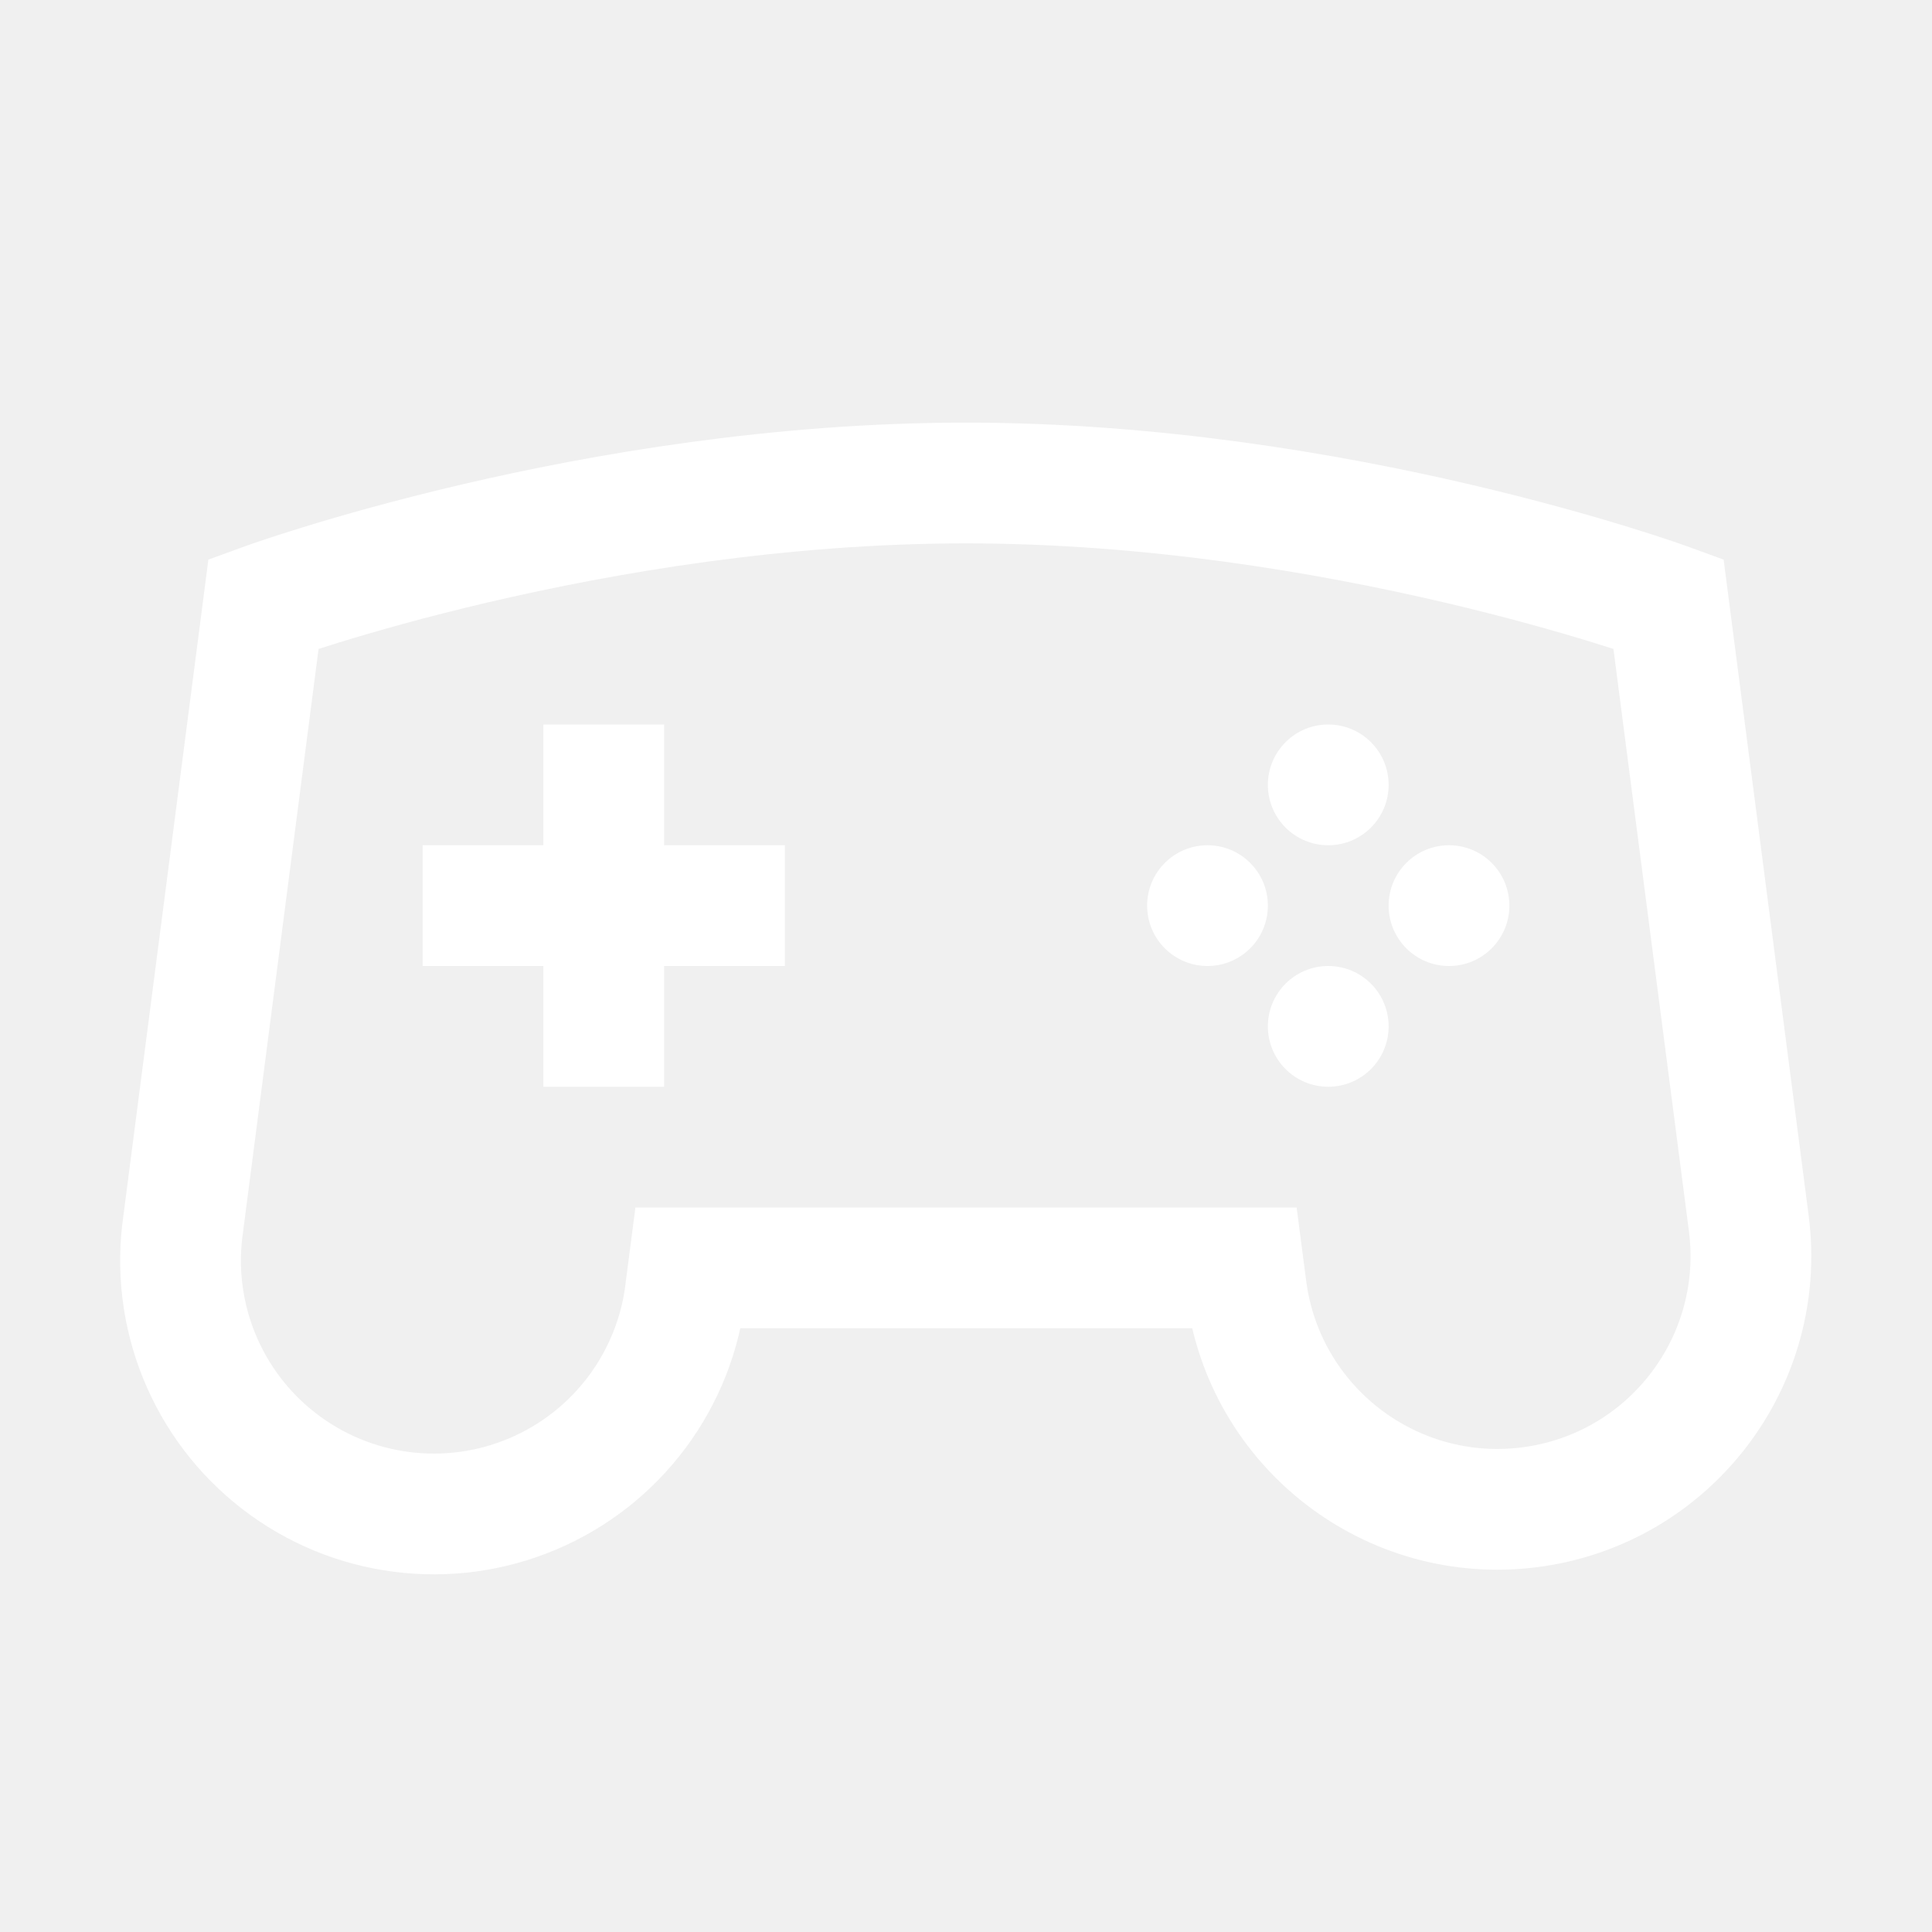
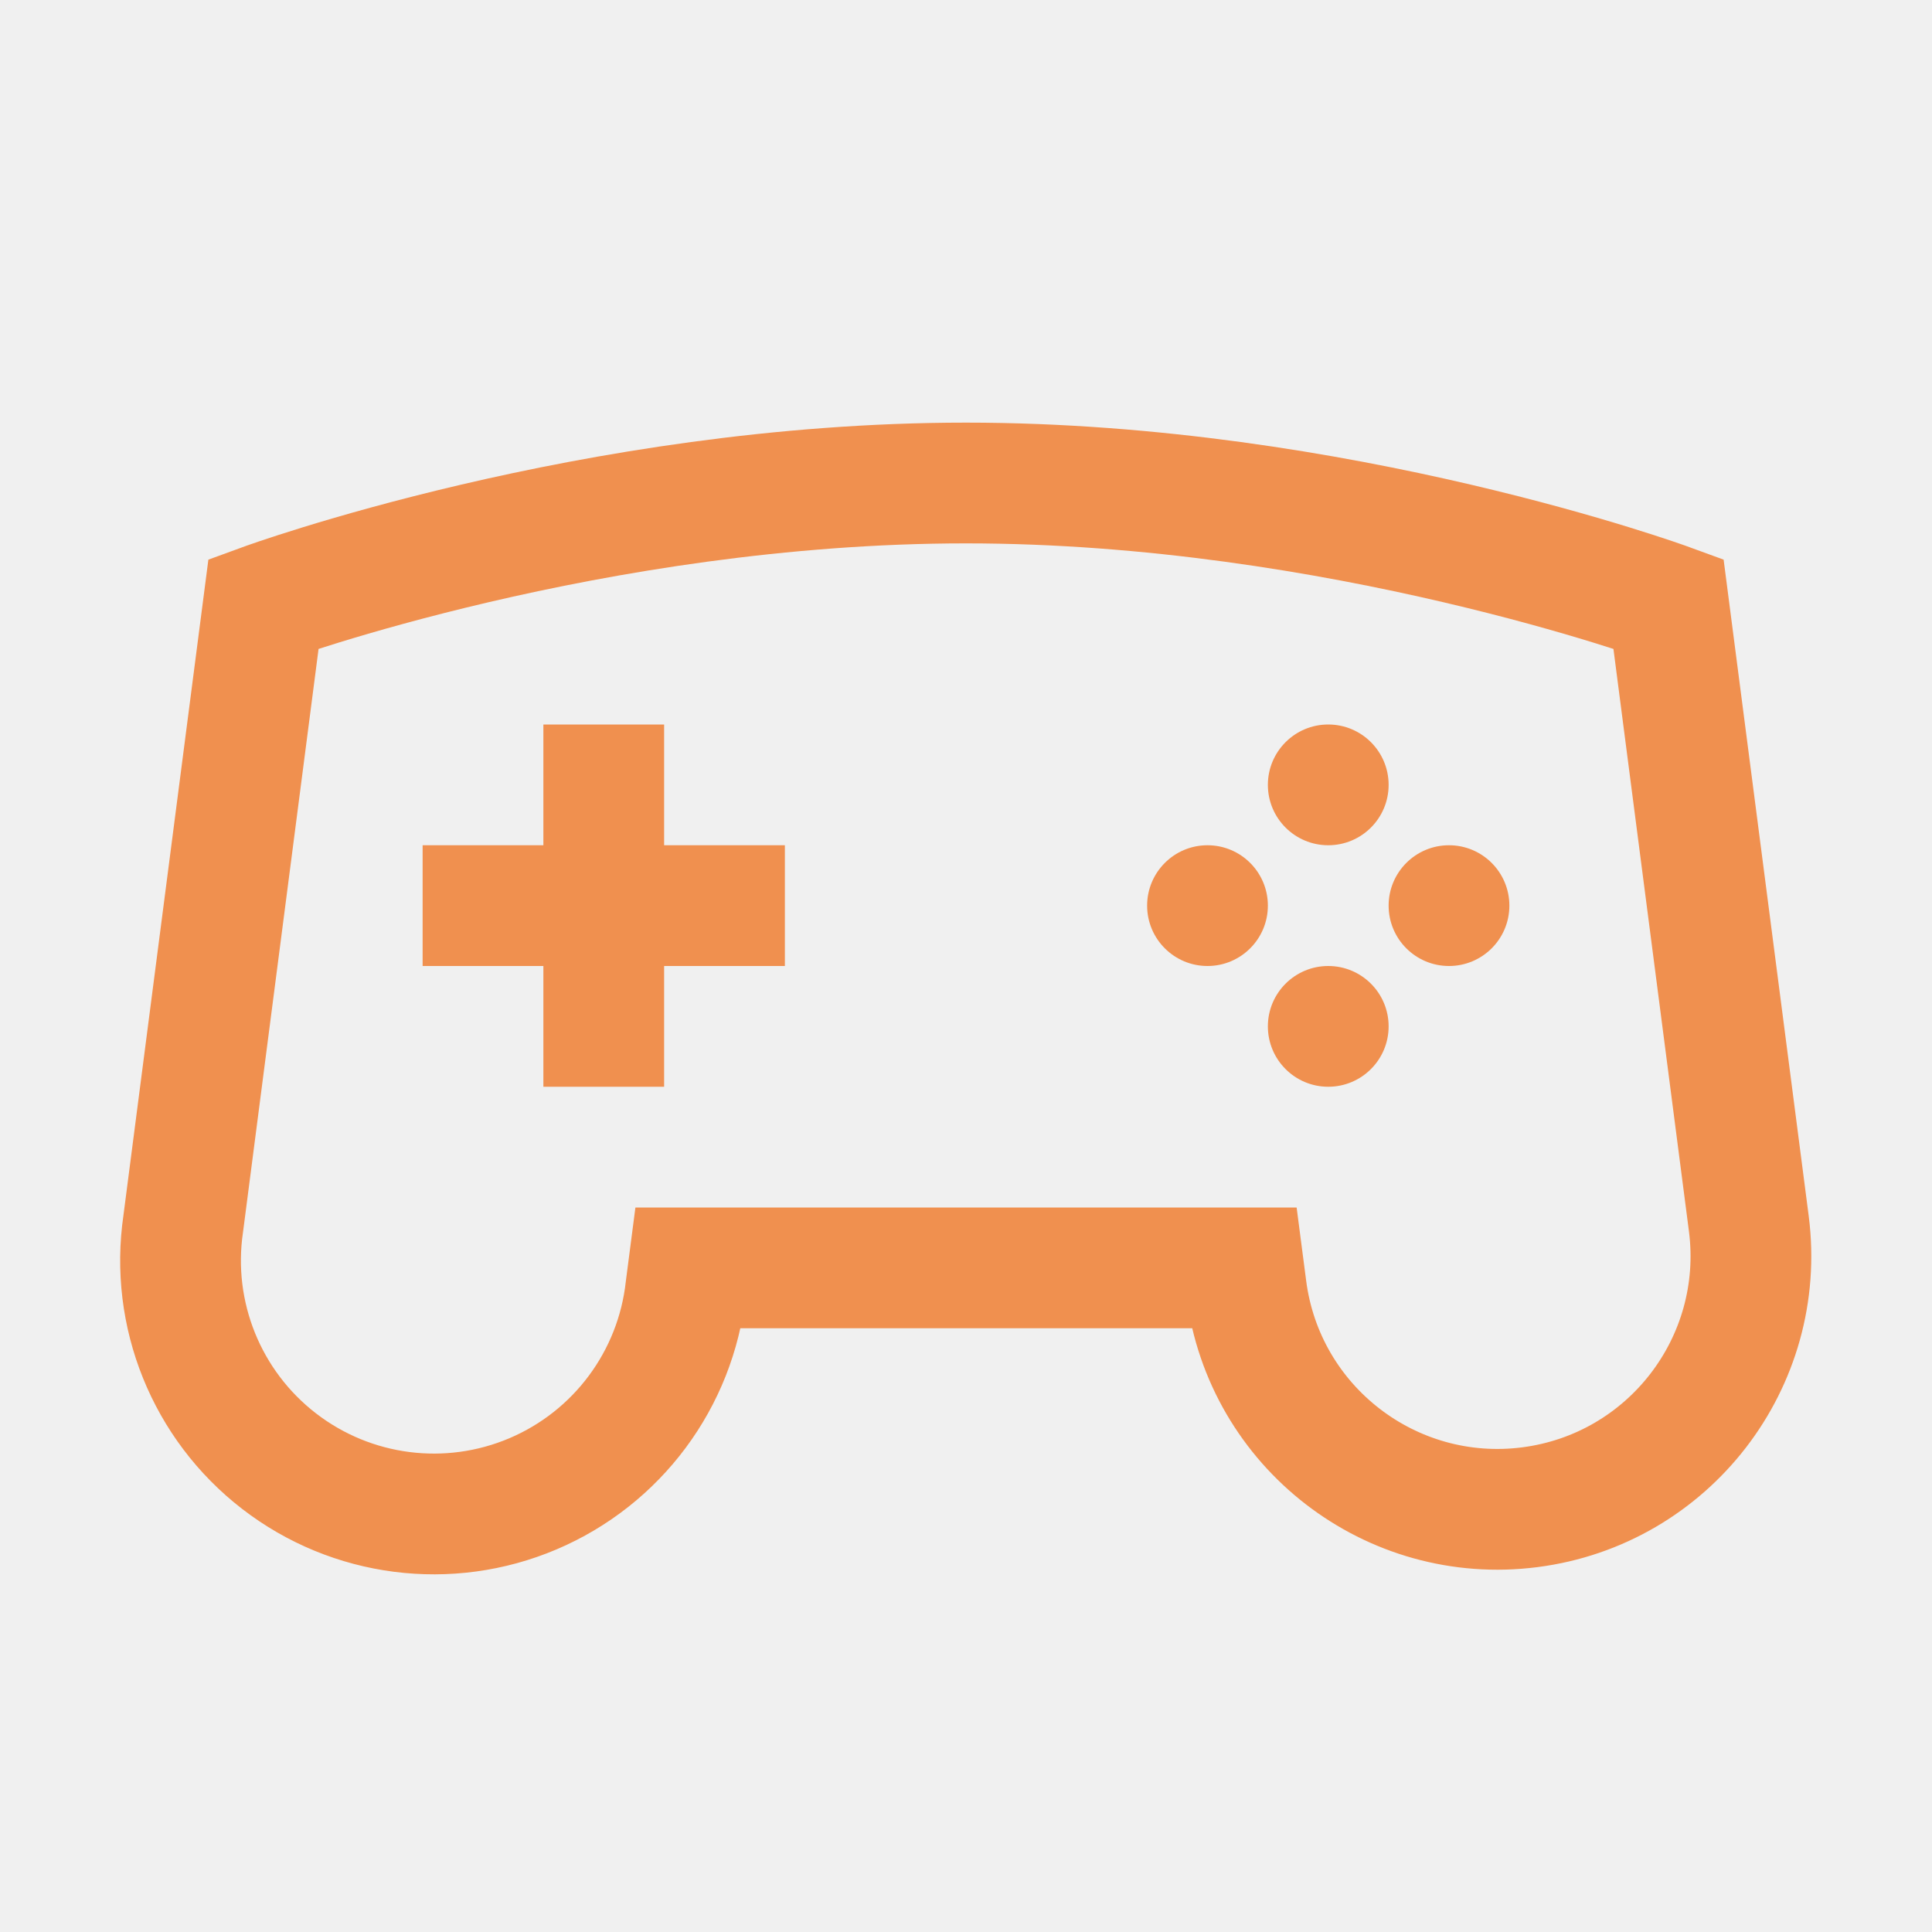
<svg xmlns="http://www.w3.org/2000/svg" viewBox="0 0 32 32" xml:space="preserve">
-   <circle cx="22" cy="13" r="1" fill="#fff" />
-   <circle cx="22" cy="17" r="1" fill="#fff" />
-   <circle cx="24" cy="15" r="1" fill="#fff" />
-   <circle cx="20" cy="15" r="1" fill="#fff" />
-   <path style="fill:none;stroke:#fff;stroke-width:2;stroke-miterlimit:10" d="M10 18v-6m-3 3h6m14.635-5s-5.469-2-11.636-2-11.634 2-11.634 2l-1.33 10.268a4.197 4.197 0 1 0 8.324 1.071l.044-.339h9.195l.044.338a4.196 4.196 0 1 0 8.324-1.071L27.635 10z" />
+   <circle cx="22" cy="13" r="1" fill="#F0904F" />
+   <circle cx="22" cy="17" r="1" fill="#F0904F" />
+   <circle cx="24" cy="15" r="1" fill="#F0904F" />
+   <circle cx="20" cy="15" r="1" fill="#F0904F" />
+   <path style="fill:none;stroke:#F0904F;stroke-width:2;stroke-miterlimit:10" d="M10 18v-6m-3 3h6m14.635-5s-5.469-2-11.636-2-11.634 2-11.634 2l-1.33 10.268a4.197 4.197 0 1 0 8.324 1.071l.044-.339h9.195l.044.338a4.196 4.196 0 1 0 8.324-1.071L27.635 10z" />
</svg>
